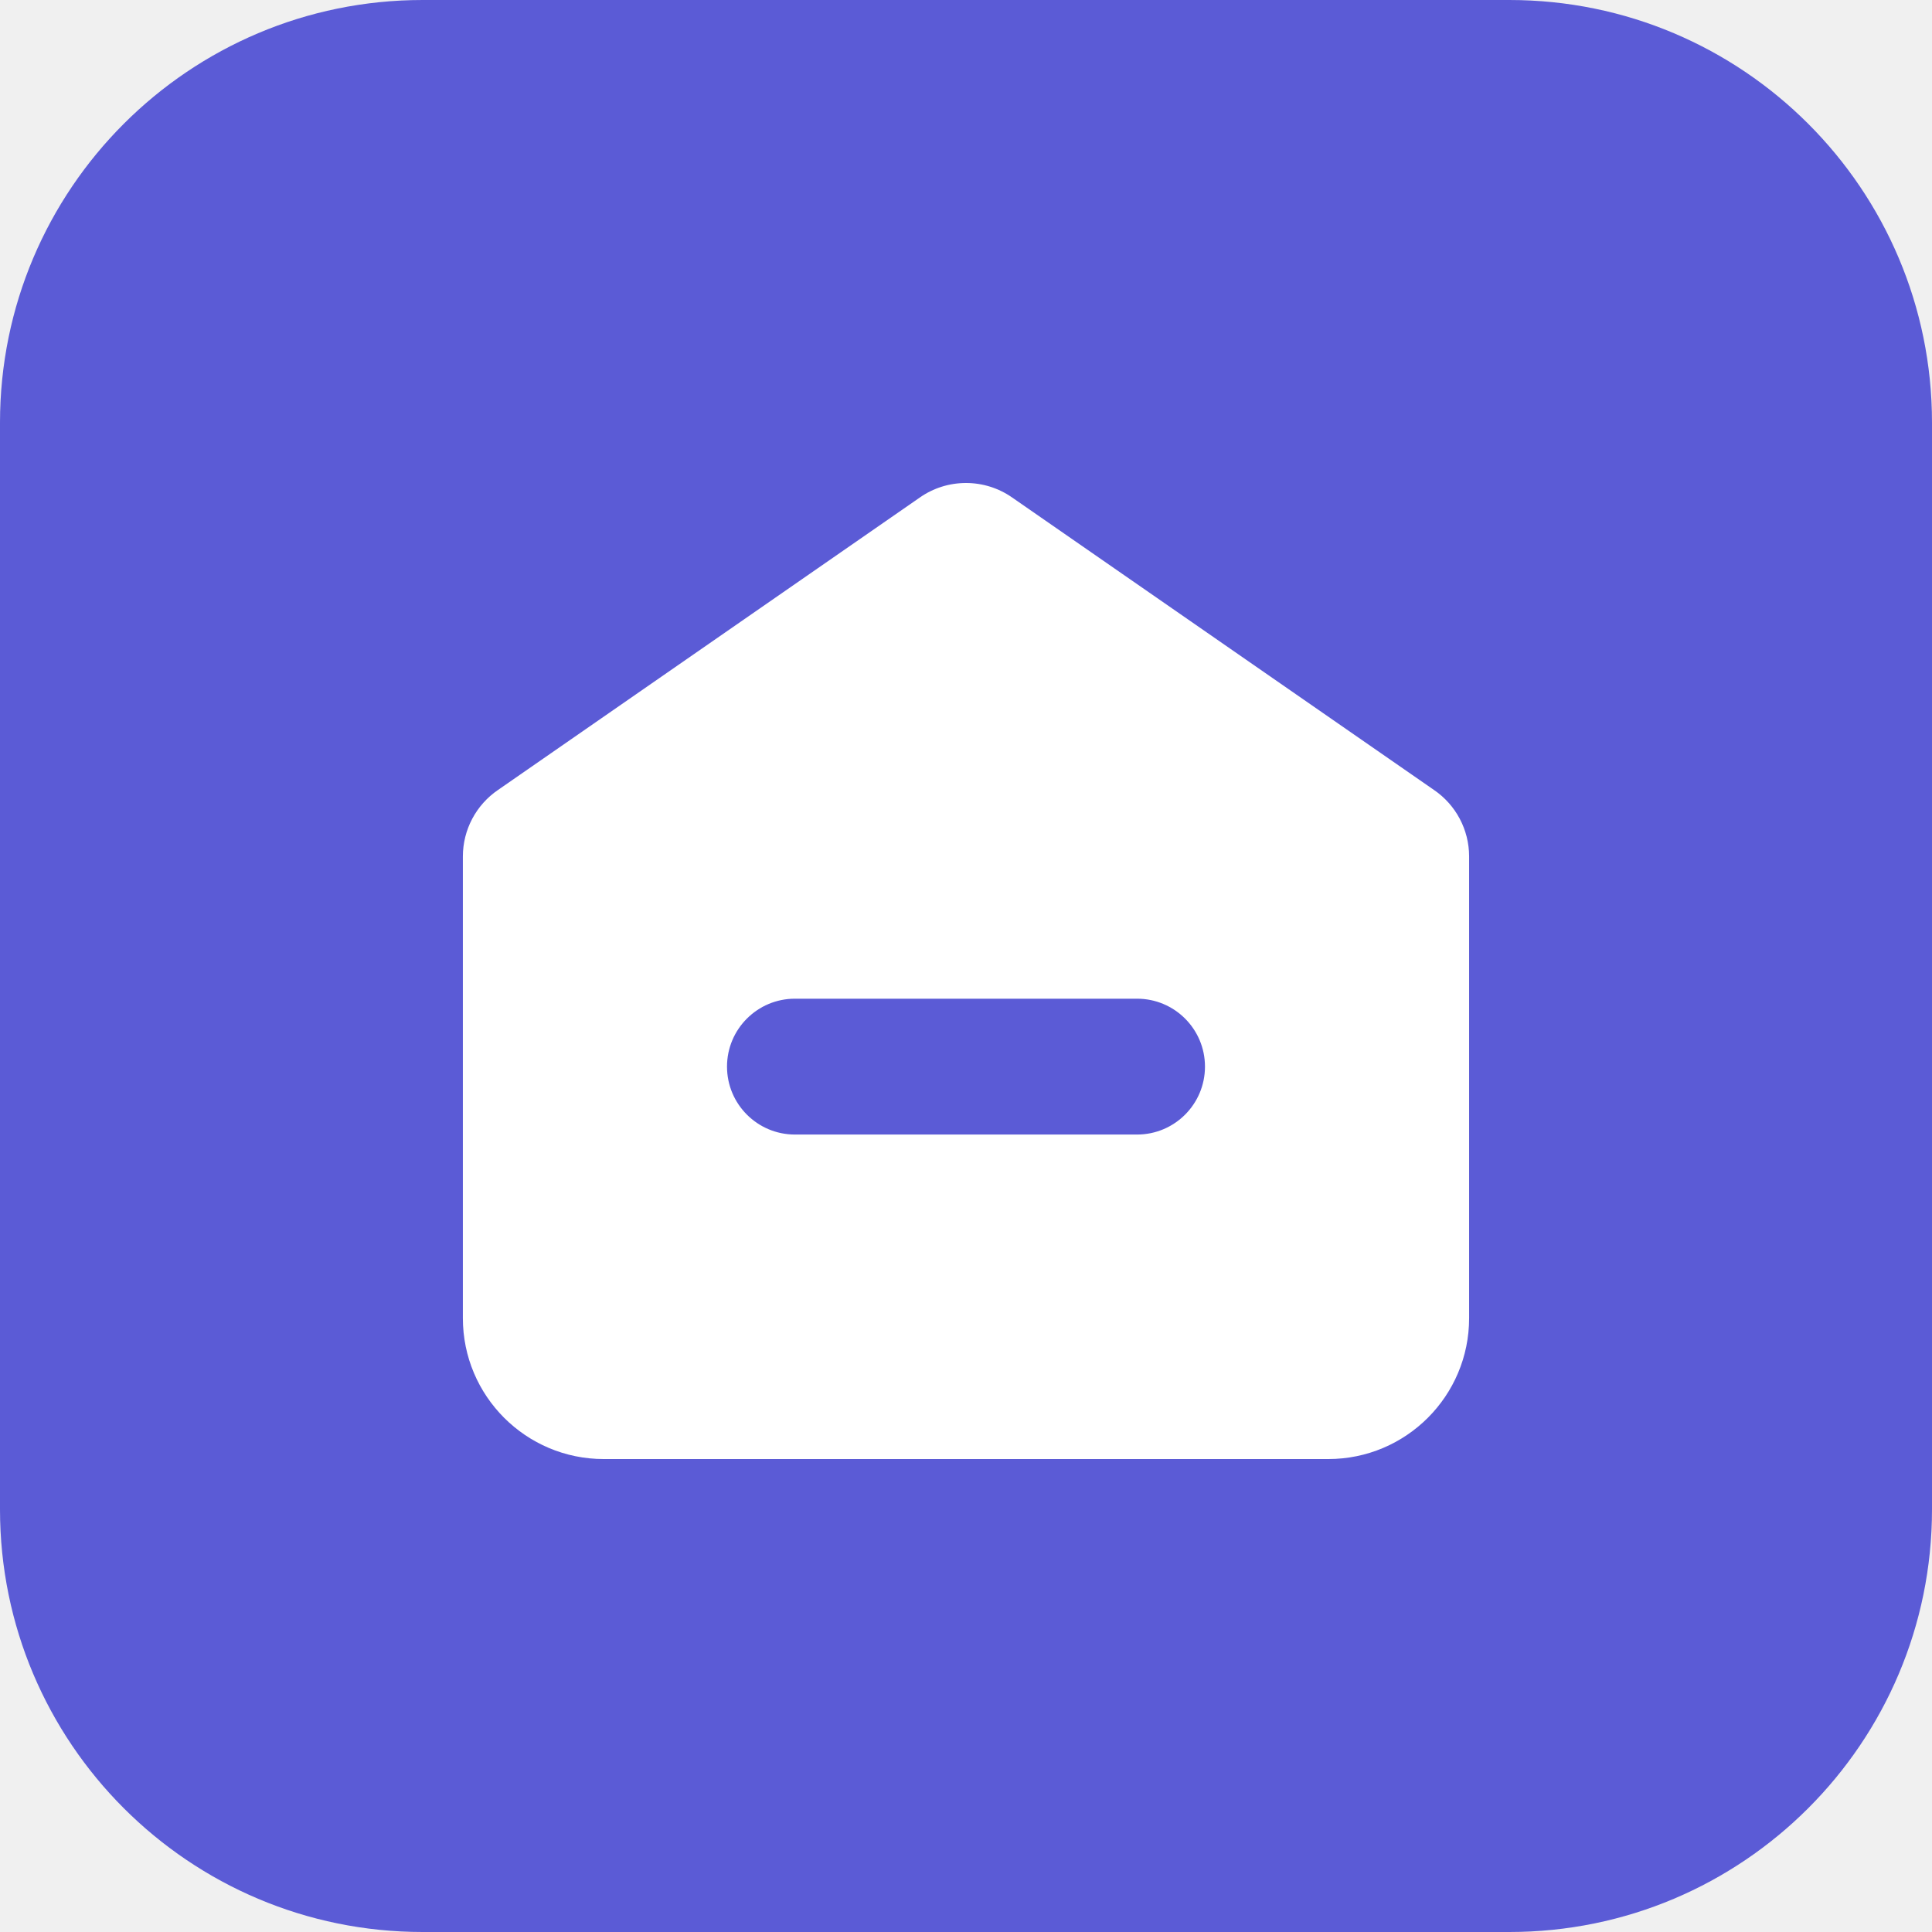
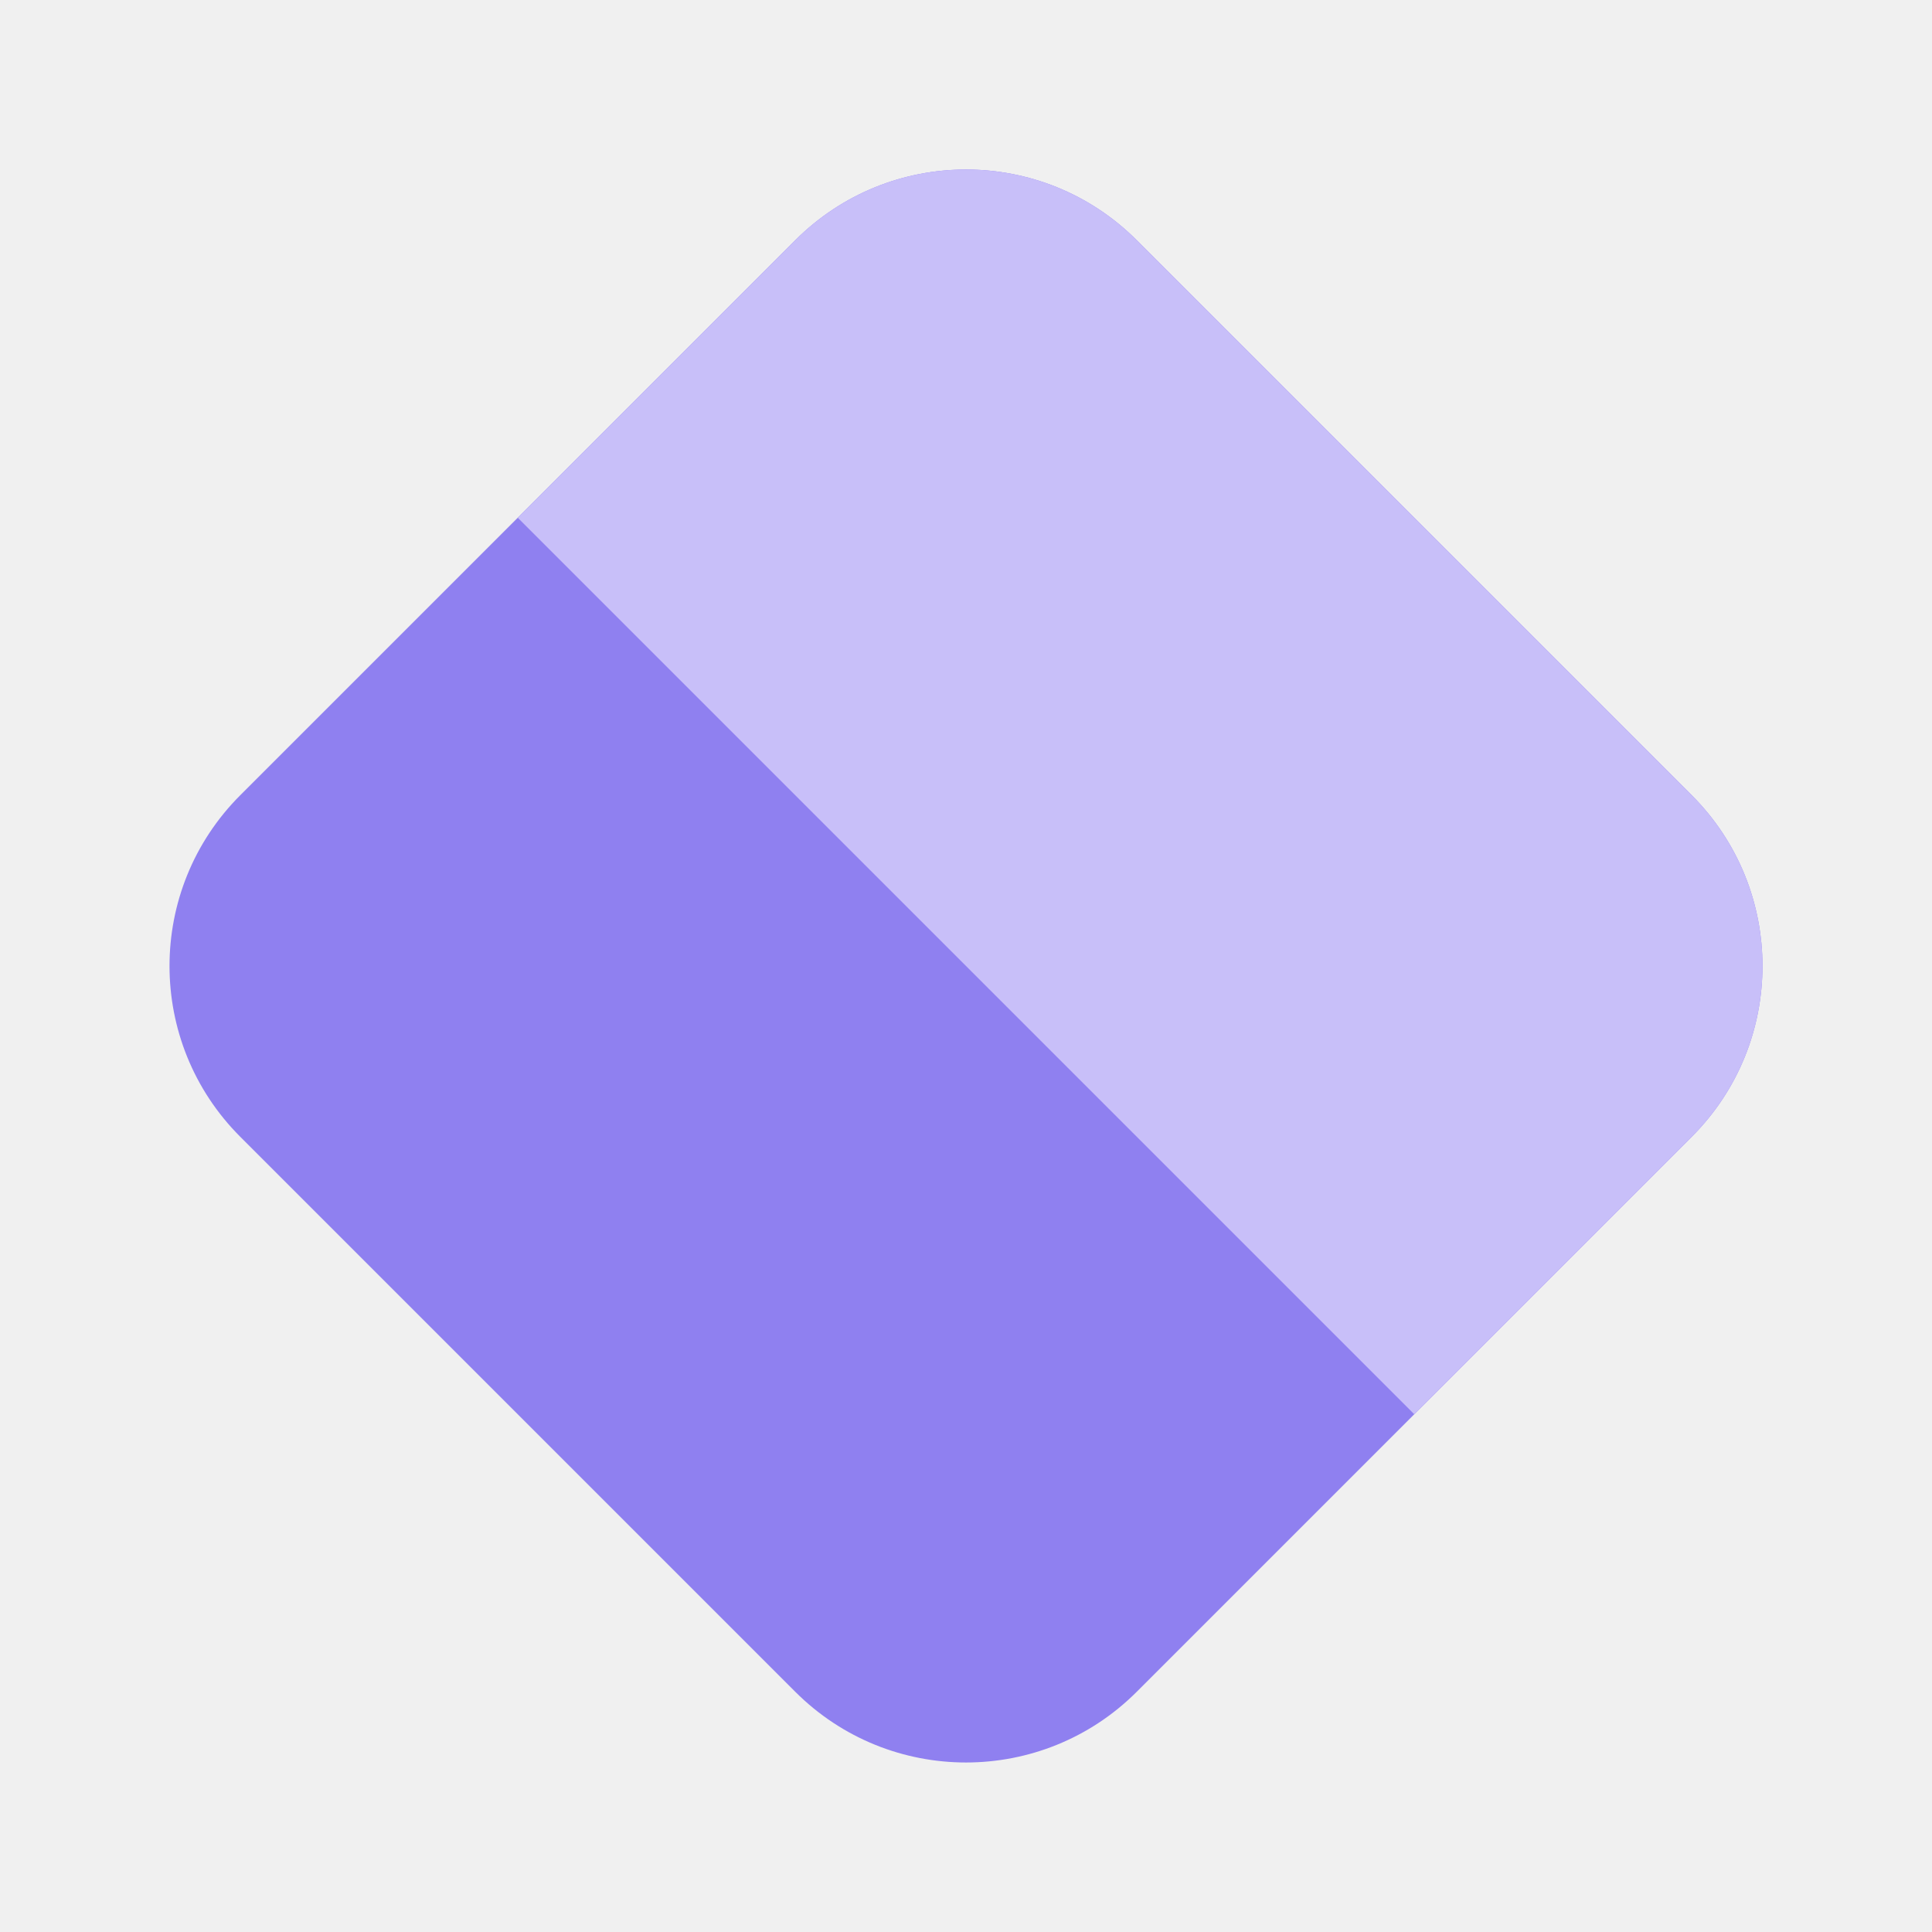
- <svg xmlns="http://www.w3.org/2000/svg" viewBox="0 0 128 128" width="128" height="128">
-   <rect width="128" height="128" rx="28" fill="#5b5bd6" />
-   <g transform="translate(24 24) scale(3.3333)" fill="#ffffff">
-     <path fill-rule="evenodd" clip-rule="evenodd" d="M12 2.4c-.33 0-.65.1-.92.29L2.7 8.5A1.6 1.6 0 0 0 2 9.82V19a2.8 2.8 0 0 0 2.8 2.8h14.4A2.8 2.8 0 0 0 22 19V9.82a1.6 1.6 0 0 0-.7-1.32l-8.38-5.81A1.6 1.6 0 0 0 12 2.4Zm-3.4 10.25h6.8a1.35 1.35 0 0 1 0 2.7H8.6a1.35 1.35 0 0 1 0-2.7Z" />
-   </g>
+ <svg xmlns="http://www.w3.org/2000/svg" viewBox="0 0 128 128">
+   <defs>
+     <clipPath id="top">
+       <rect width="128" height="64" />
+     </clipPath>
+   </defs>
+   <rect x="22" y="22" width="84" height="84" rx="16" fill="#8f80f0" transform="rotate(45 64 64)" />
+   <rect x="22" y="22" width="84" height="84" rx="16" fill="#c8bff9" transform="rotate(45 64 64)" clip-path="url(#top)" />
</svg>
